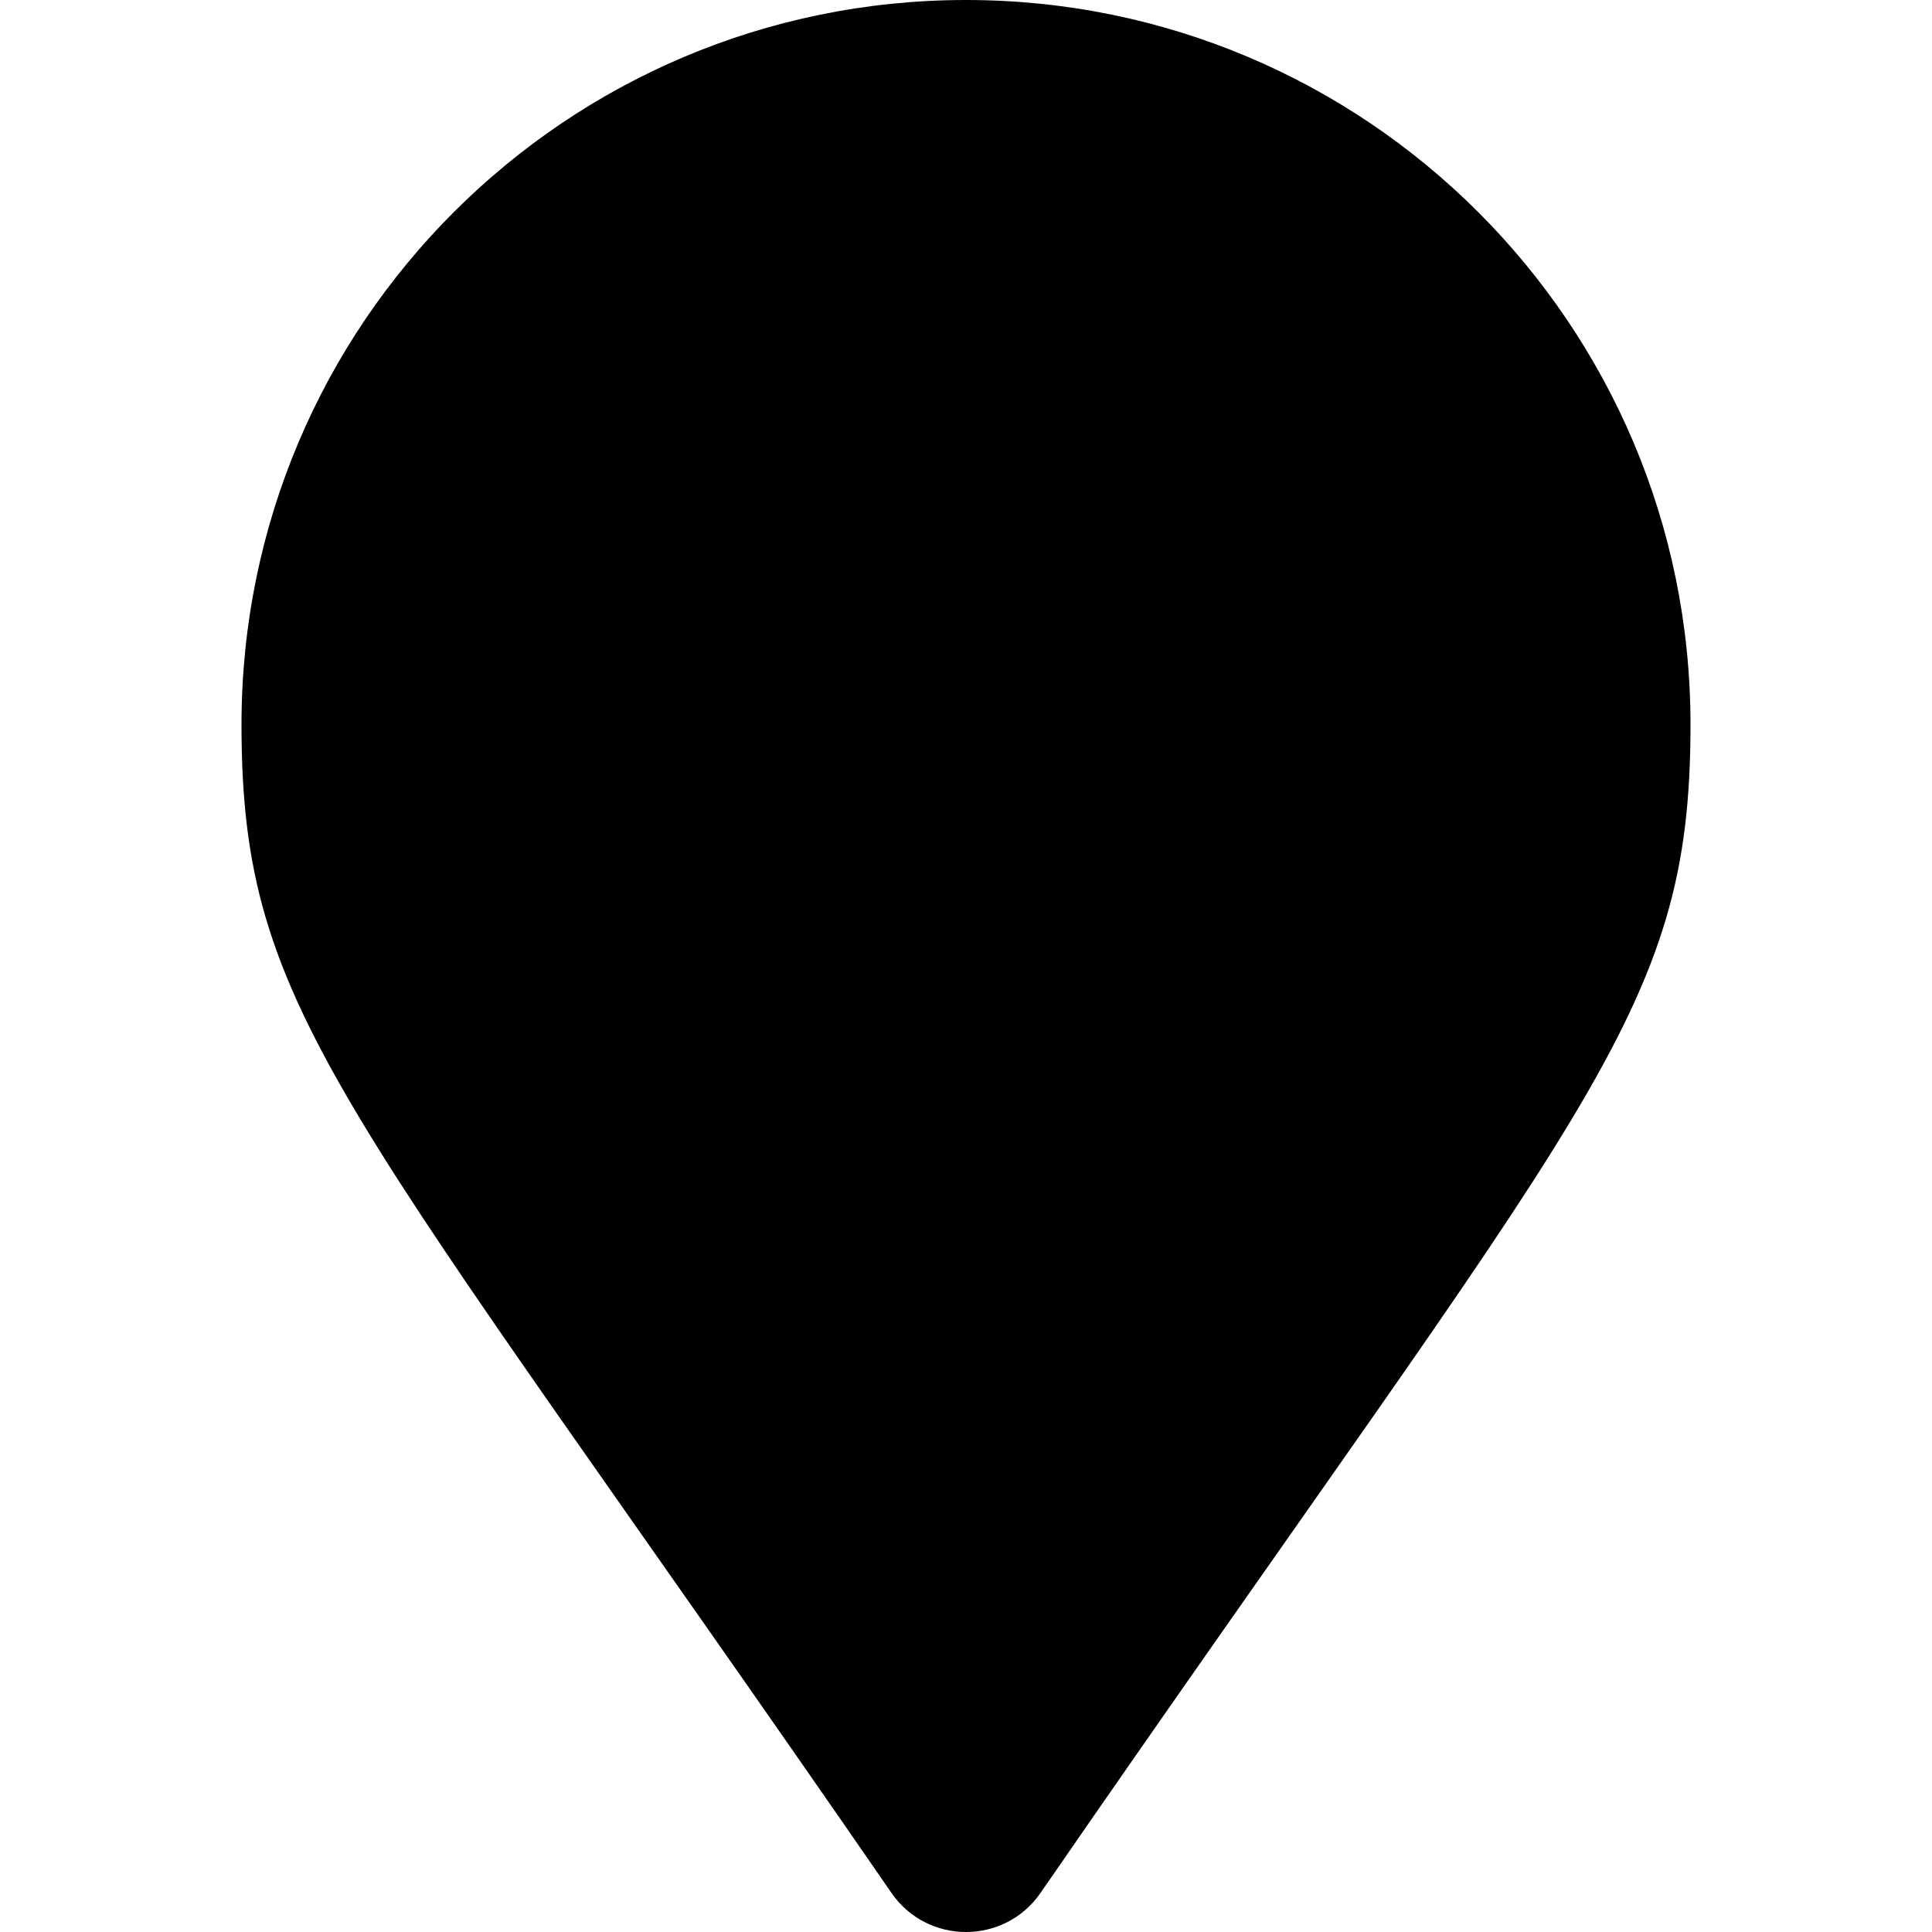
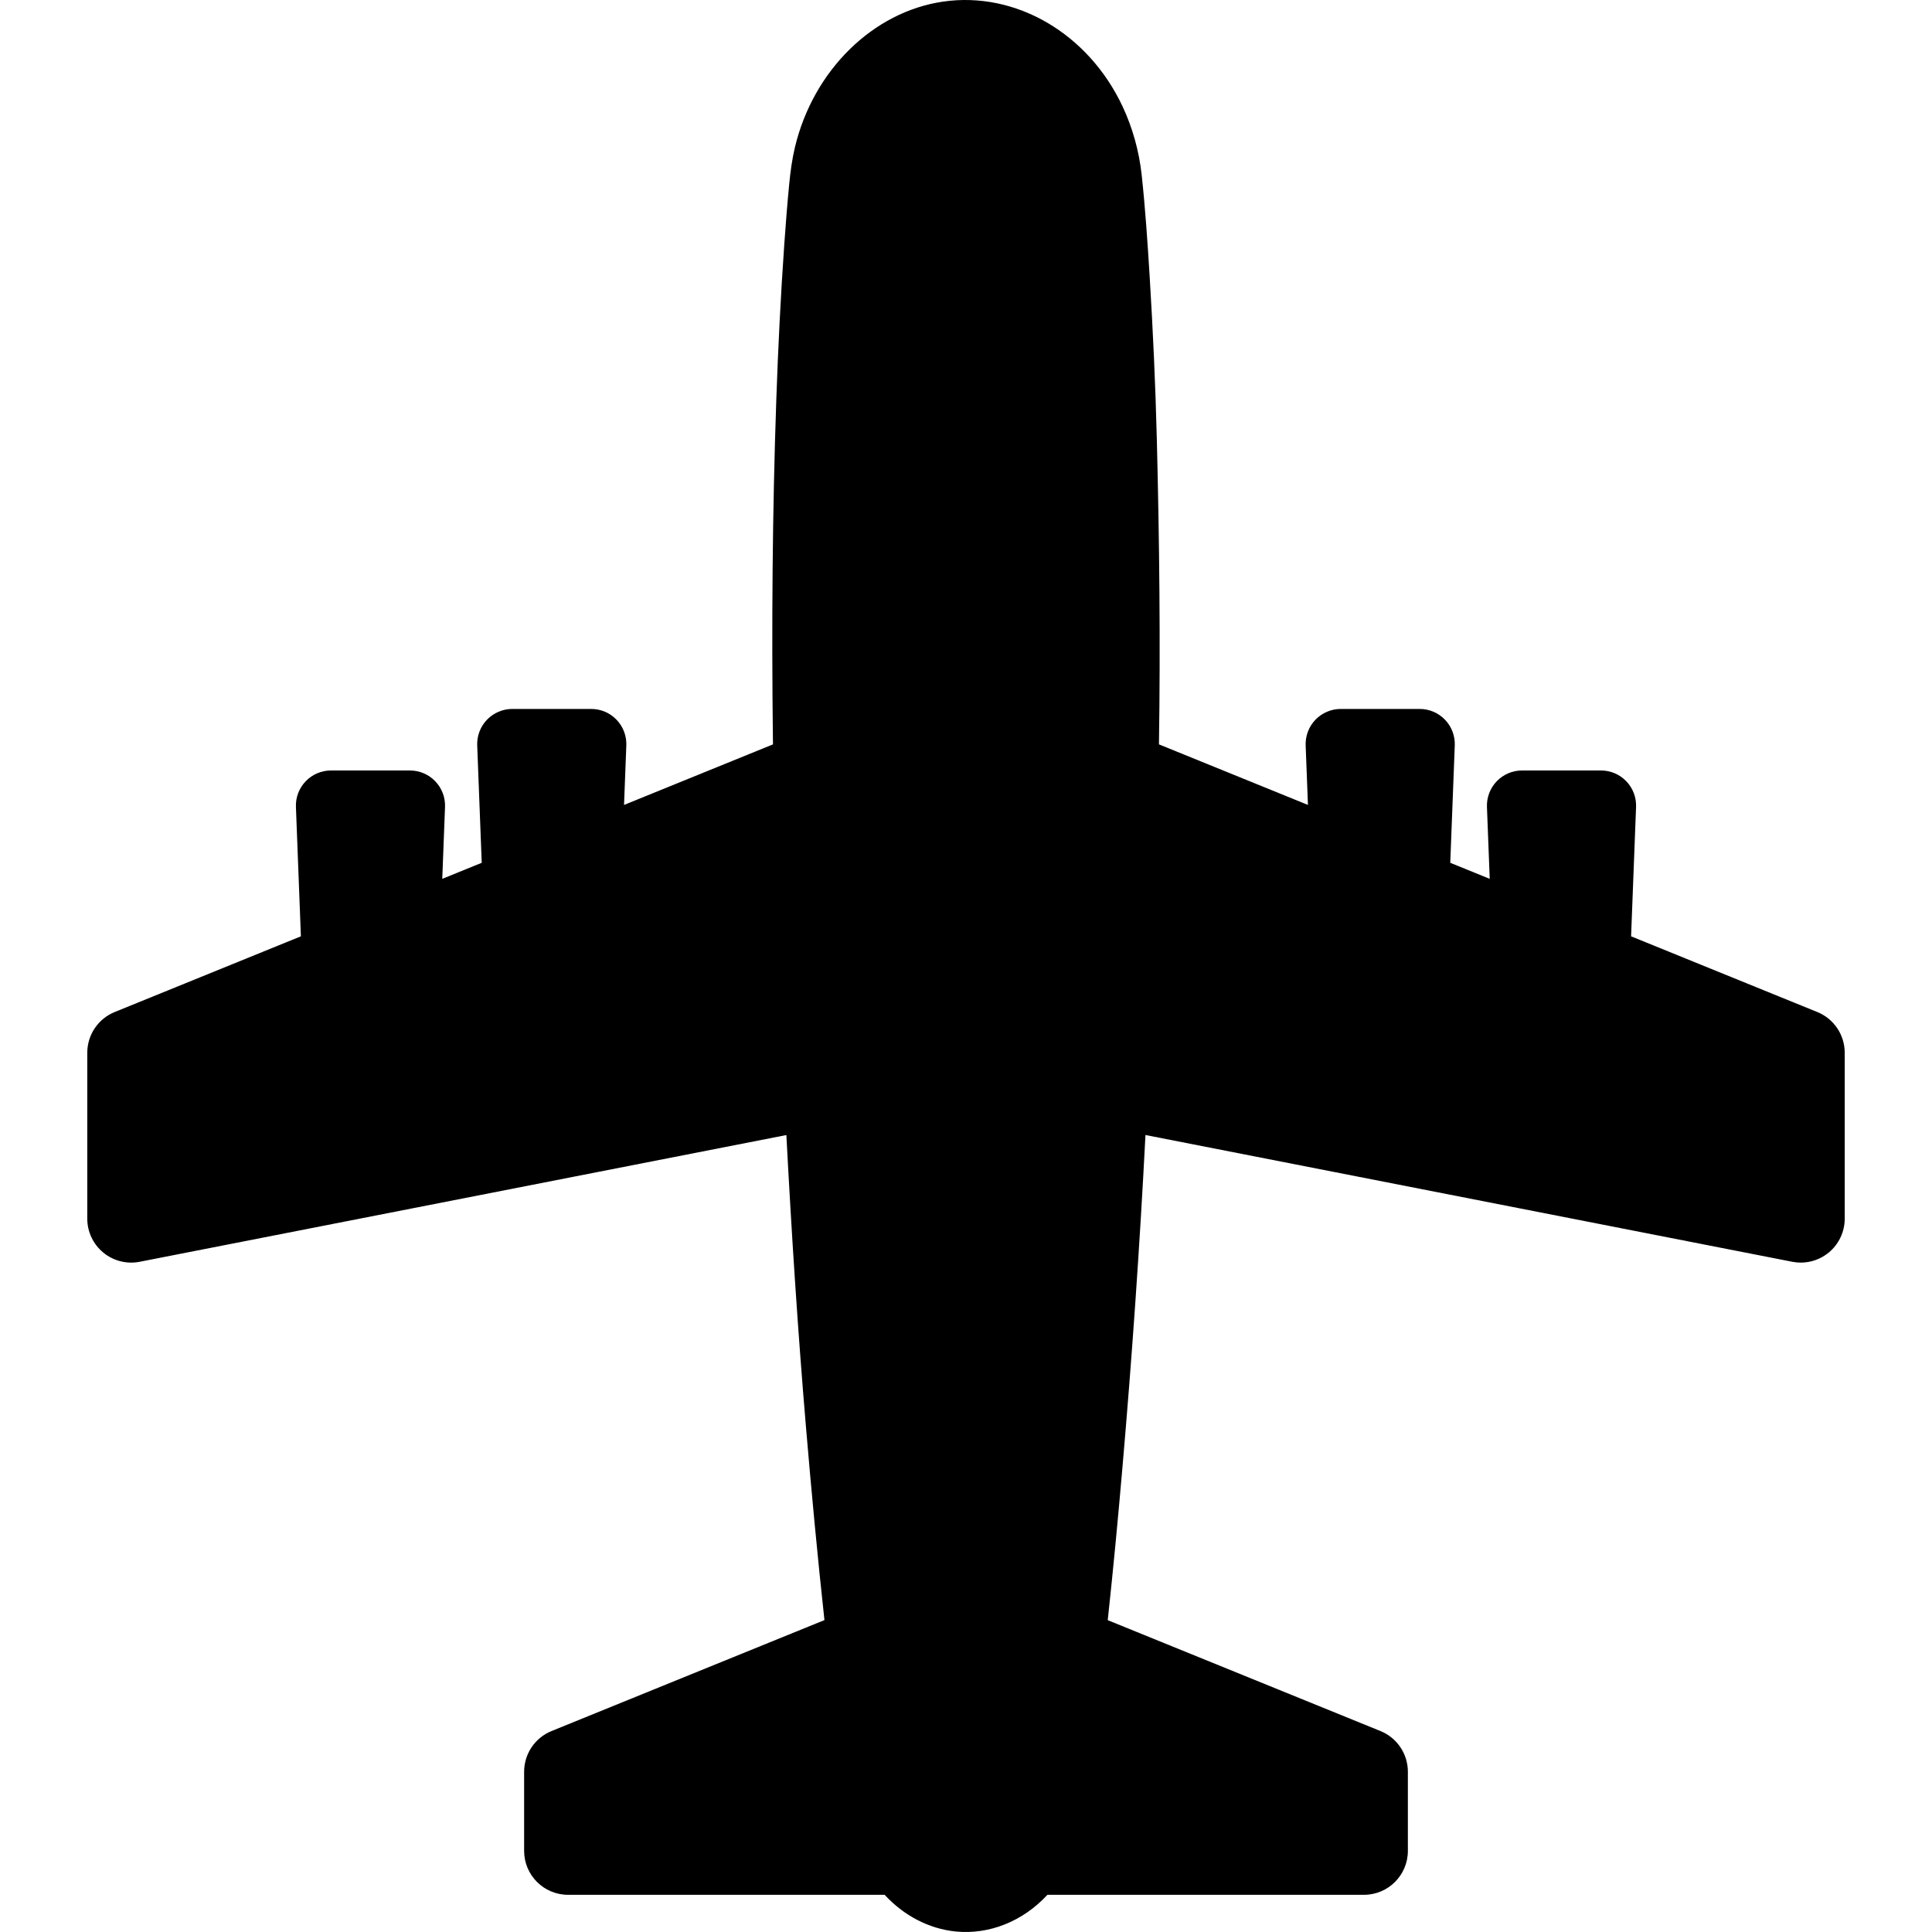
- <svg xmlns="http://www.w3.org/2000/svg" width="512px" height="512px" viewBox="-64 0 512 512">
-   <path d="M172.268 501.67C26.97 291.031 0 269.413 0 192 0 85.961 85.961 0 192 0s192 85.961 192 192c0 77.413-26.97 99.031-172.268 309.67-9.535 13.774-29.93 13.773-39.464 0z" />
+ <svg xmlns="http://www.w3.org/2000/svg" version="1.1" id="Capa_1" x="0px" y="0px" width="411.7px" height="411.699px" viewBox="0 0 411.7 411.699" style="enable-background:new 0 0 411.7 411.699;" xml:space="preserve">
+   <g>
+     <path d="M387.262,215.66l-39.684-16.134l1.06-27.569c0.079-2.033-0.676-4.011-2.084-5.477c-1.412-1.467-3.359-2.296-5.396-2.296   h-16.815c-2.034,0-3.98,0.829-5.393,2.295c-1.411,1.466-2.164,3.443-2.088,5.477l0.591,15.321l-8.409-3.419l0.961-25.014   c0.079-2.033-0.675-4.011-2.085-5.477c-1.411-1.466-3.358-2.295-5.395-2.295h-16.813c-2.036,0-3.982,0.829-5.396,2.295   c-1.41,1.465-2.162,3.442-2.087,5.477l0.489,12.684l-31.75-12.908c0.329-21.697,0.09-43.407-0.456-65.096   c-0.291-11.605-0.826-23.212-1.536-34.794c-0.439-7.16-0.922-14.333-1.691-21.46c-0.556-5.088-1.943-10.051-4.068-14.584   c-7.285-15.529-22.732-24.587-38.222-22.348c-14.953,2.161-27.664,14.63-31.592,31.01c-0.617,2.574-0.965,5.192-1.222,7.838   c-0.414,4.262-0.749,8.533-1.05,12.808c-0.776,11.058-1.322,22.135-1.706,33.218c-0.838,24.069-1.01,48.154-0.723,72.237   c0.005,0.391,0.014,0.781,0.021,1.173l-31.744,12.906l0.487-12.684c0.078-2.033-0.675-4.011-2.087-5.477   c-1.41-1.466-3.357-2.295-5.393-2.295h-16.815c-2.035,0-3.981,0.829-5.394,2.295c-1.411,1.465-2.163,3.442-2.085,5.477   l0.961,25.013l-8.409,3.42l0.589-15.32c0.079-2.033-0.676-4.011-2.086-5.477c-1.411-1.467-3.358-2.296-5.393-2.296H70.537   c-2.033,0-3.979,0.829-5.392,2.295s-2.164,3.443-2.085,5.477l1.059,27.569L24.437,215.66c-3.529,1.435-5.839,4.864-5.839,8.676   v35.354c0,2.801,1.252,5.452,3.415,7.231c2.16,1.779,5.009,2.496,7.752,1.959l137.807-27.008   c1.093,20.79,2.428,41.567,4.182,62.301c1.16,13.708,2.446,27.397,3.931,41.061l-58.16,23.646   c-3.529,1.435-5.837,4.866-5.837,8.676v16.854c0,5.174,4.193,9.366,9.364,9.366h67.459c4.068,4.409,9.406,7.237,15.116,7.814   c7.184,0.727,14.403-2.195,19.571-7.814h67.449c5.172,0,9.365-4.192,9.365-9.366v-16.854c0-3.81-2.309-7.241-5.836-8.676   l-58.122-23.631c1.177-10.892,2.207-21.802,3.147-32.708c2.037-23.52,3.68-47.084,4.892-70.676l137.841,27.015   c0.598,0.117,1.201,0.176,1.801,0.176c2.153,0,4.262-0.743,5.952-2.135c2.162-1.779,3.414-4.432,3.414-7.231v-35.354   C393.101,220.524,390.792,217.094,387.262,215.66z" />
+   </g>
+   <g>
+ </g>
+   <g>
+ </g>
+   <g>
+ </g>
+   <g>
+ </g>
+   <g>
+ </g>
+   <g>
+ </g>
+   <g>
+ </g>
+   <g>
+ </g>
+   <g>
+ </g>
+   <g>
+ </g>
+   <g>
+ </g>
+   <g>
+ </g>
+   <g>
+ </g>
+   <g>
+ </g>
+   <g>
+ </g>
</svg>
